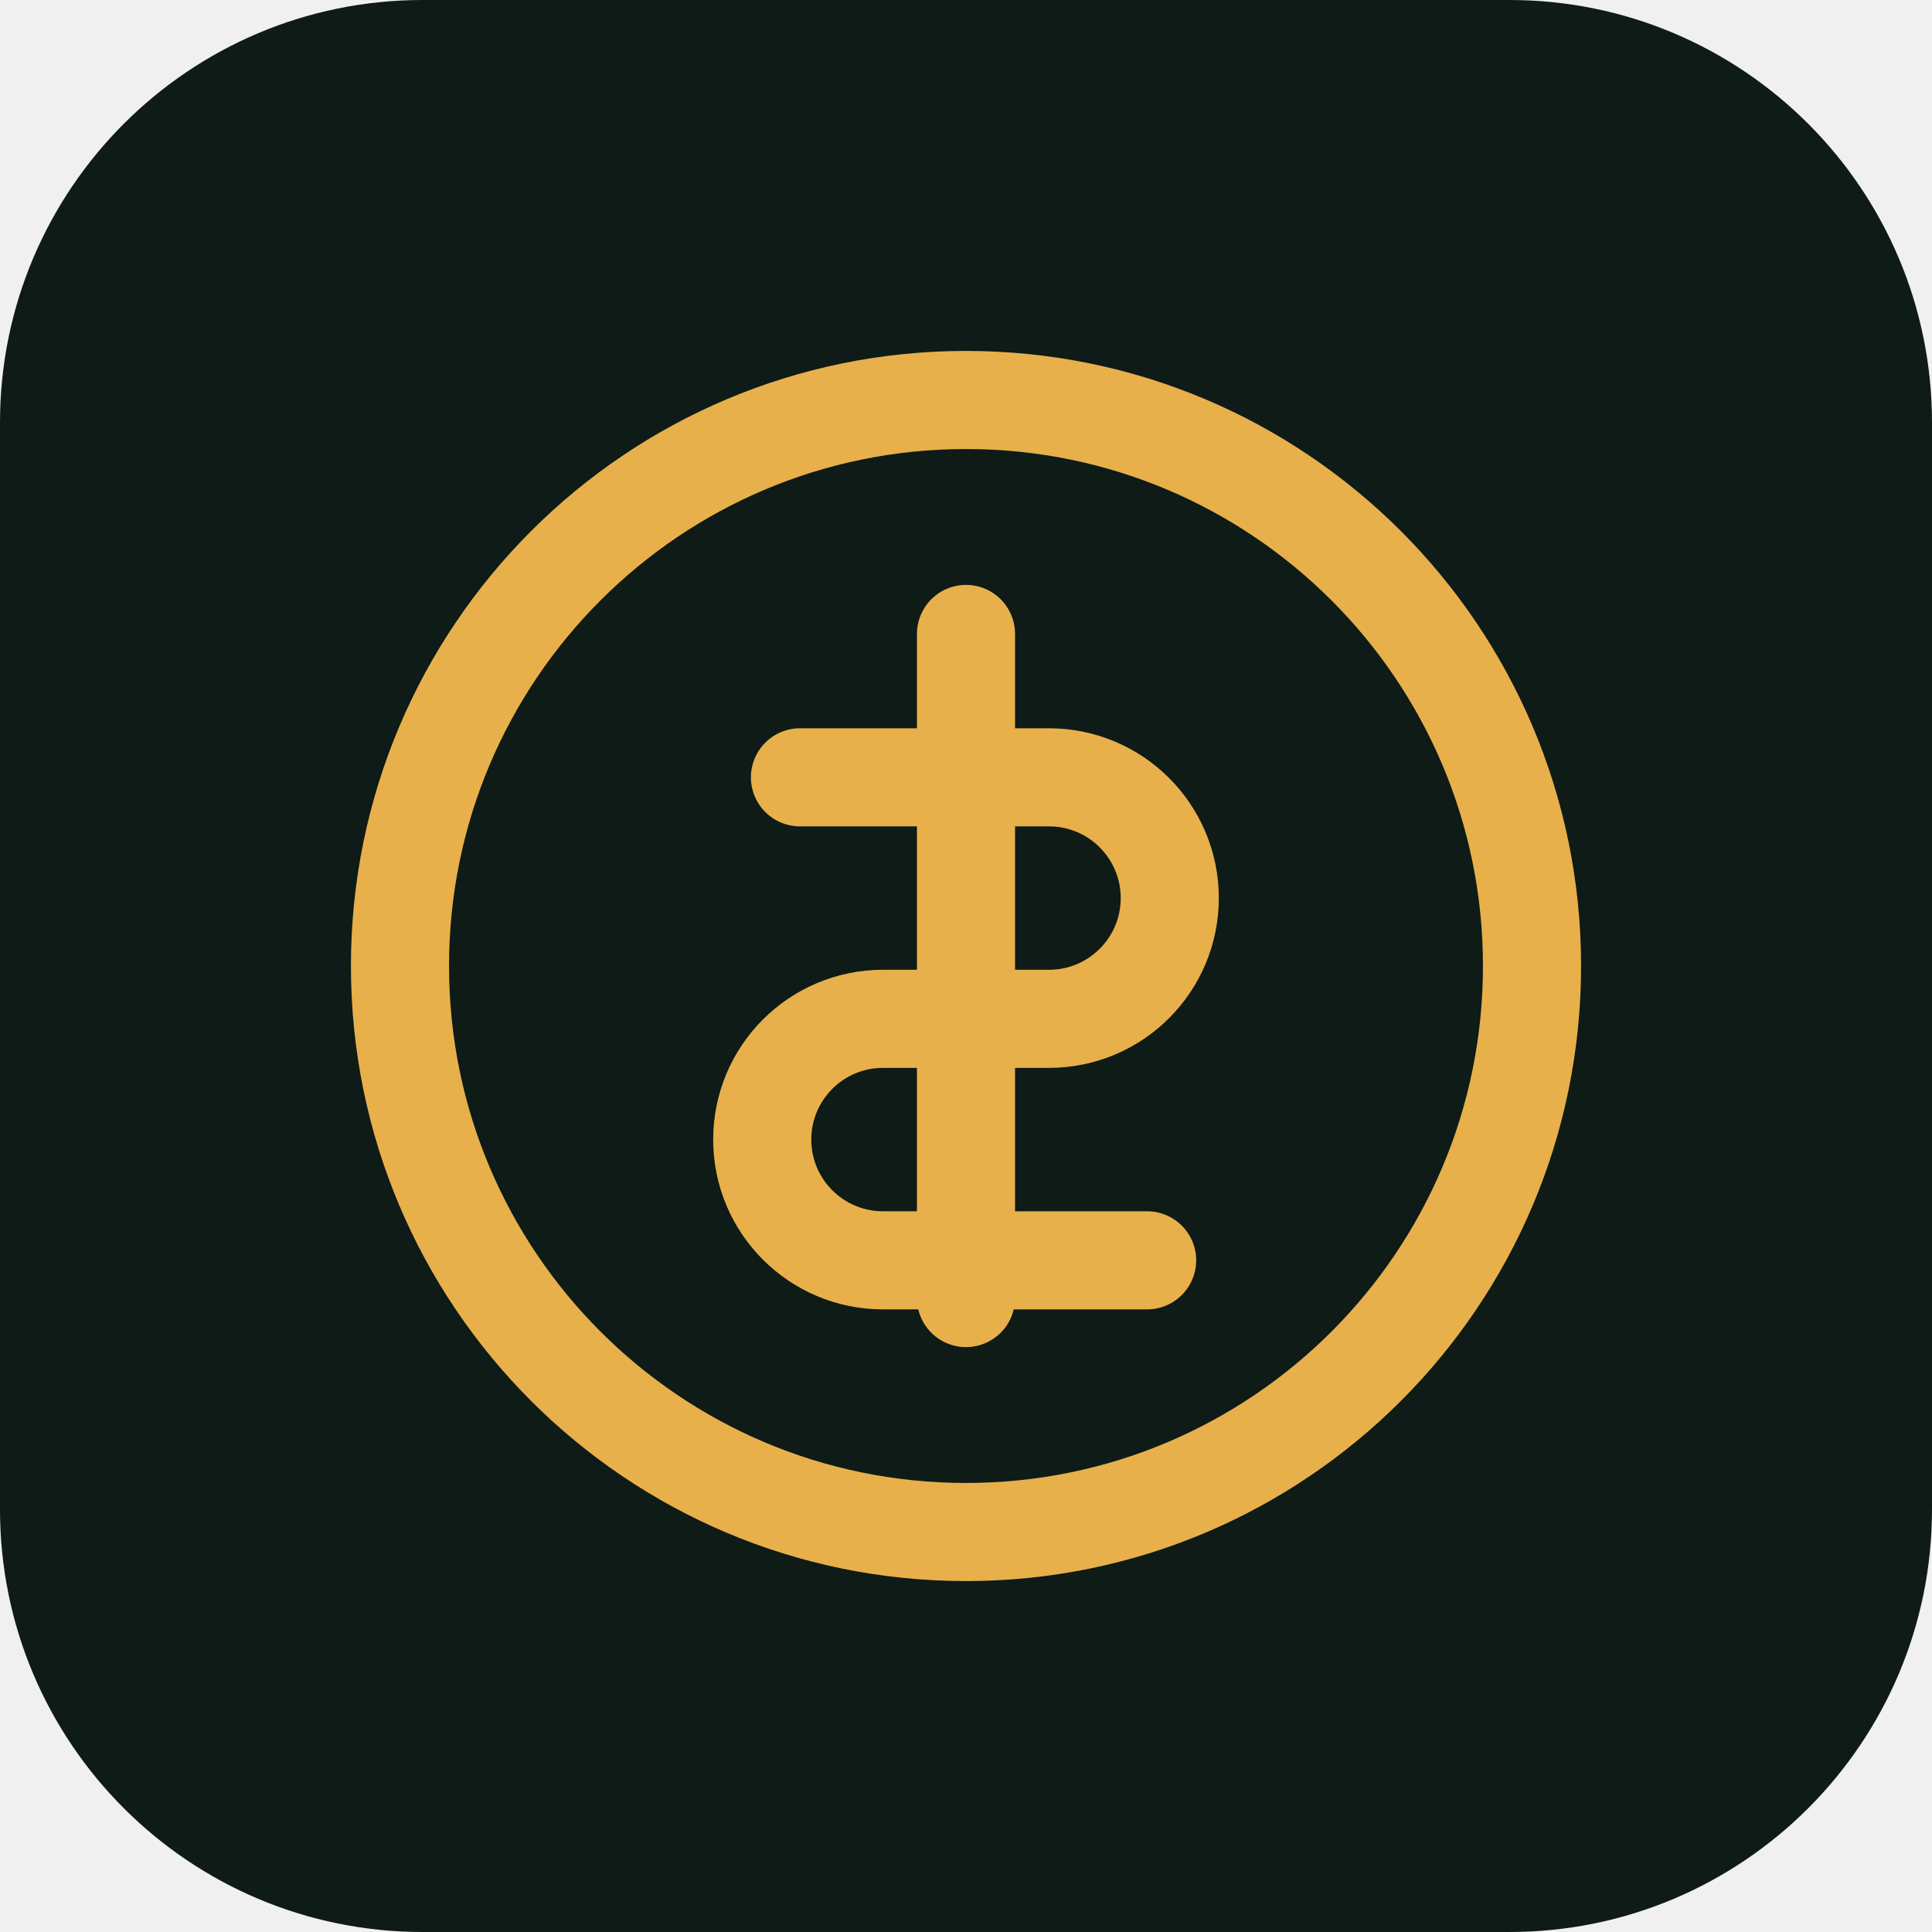
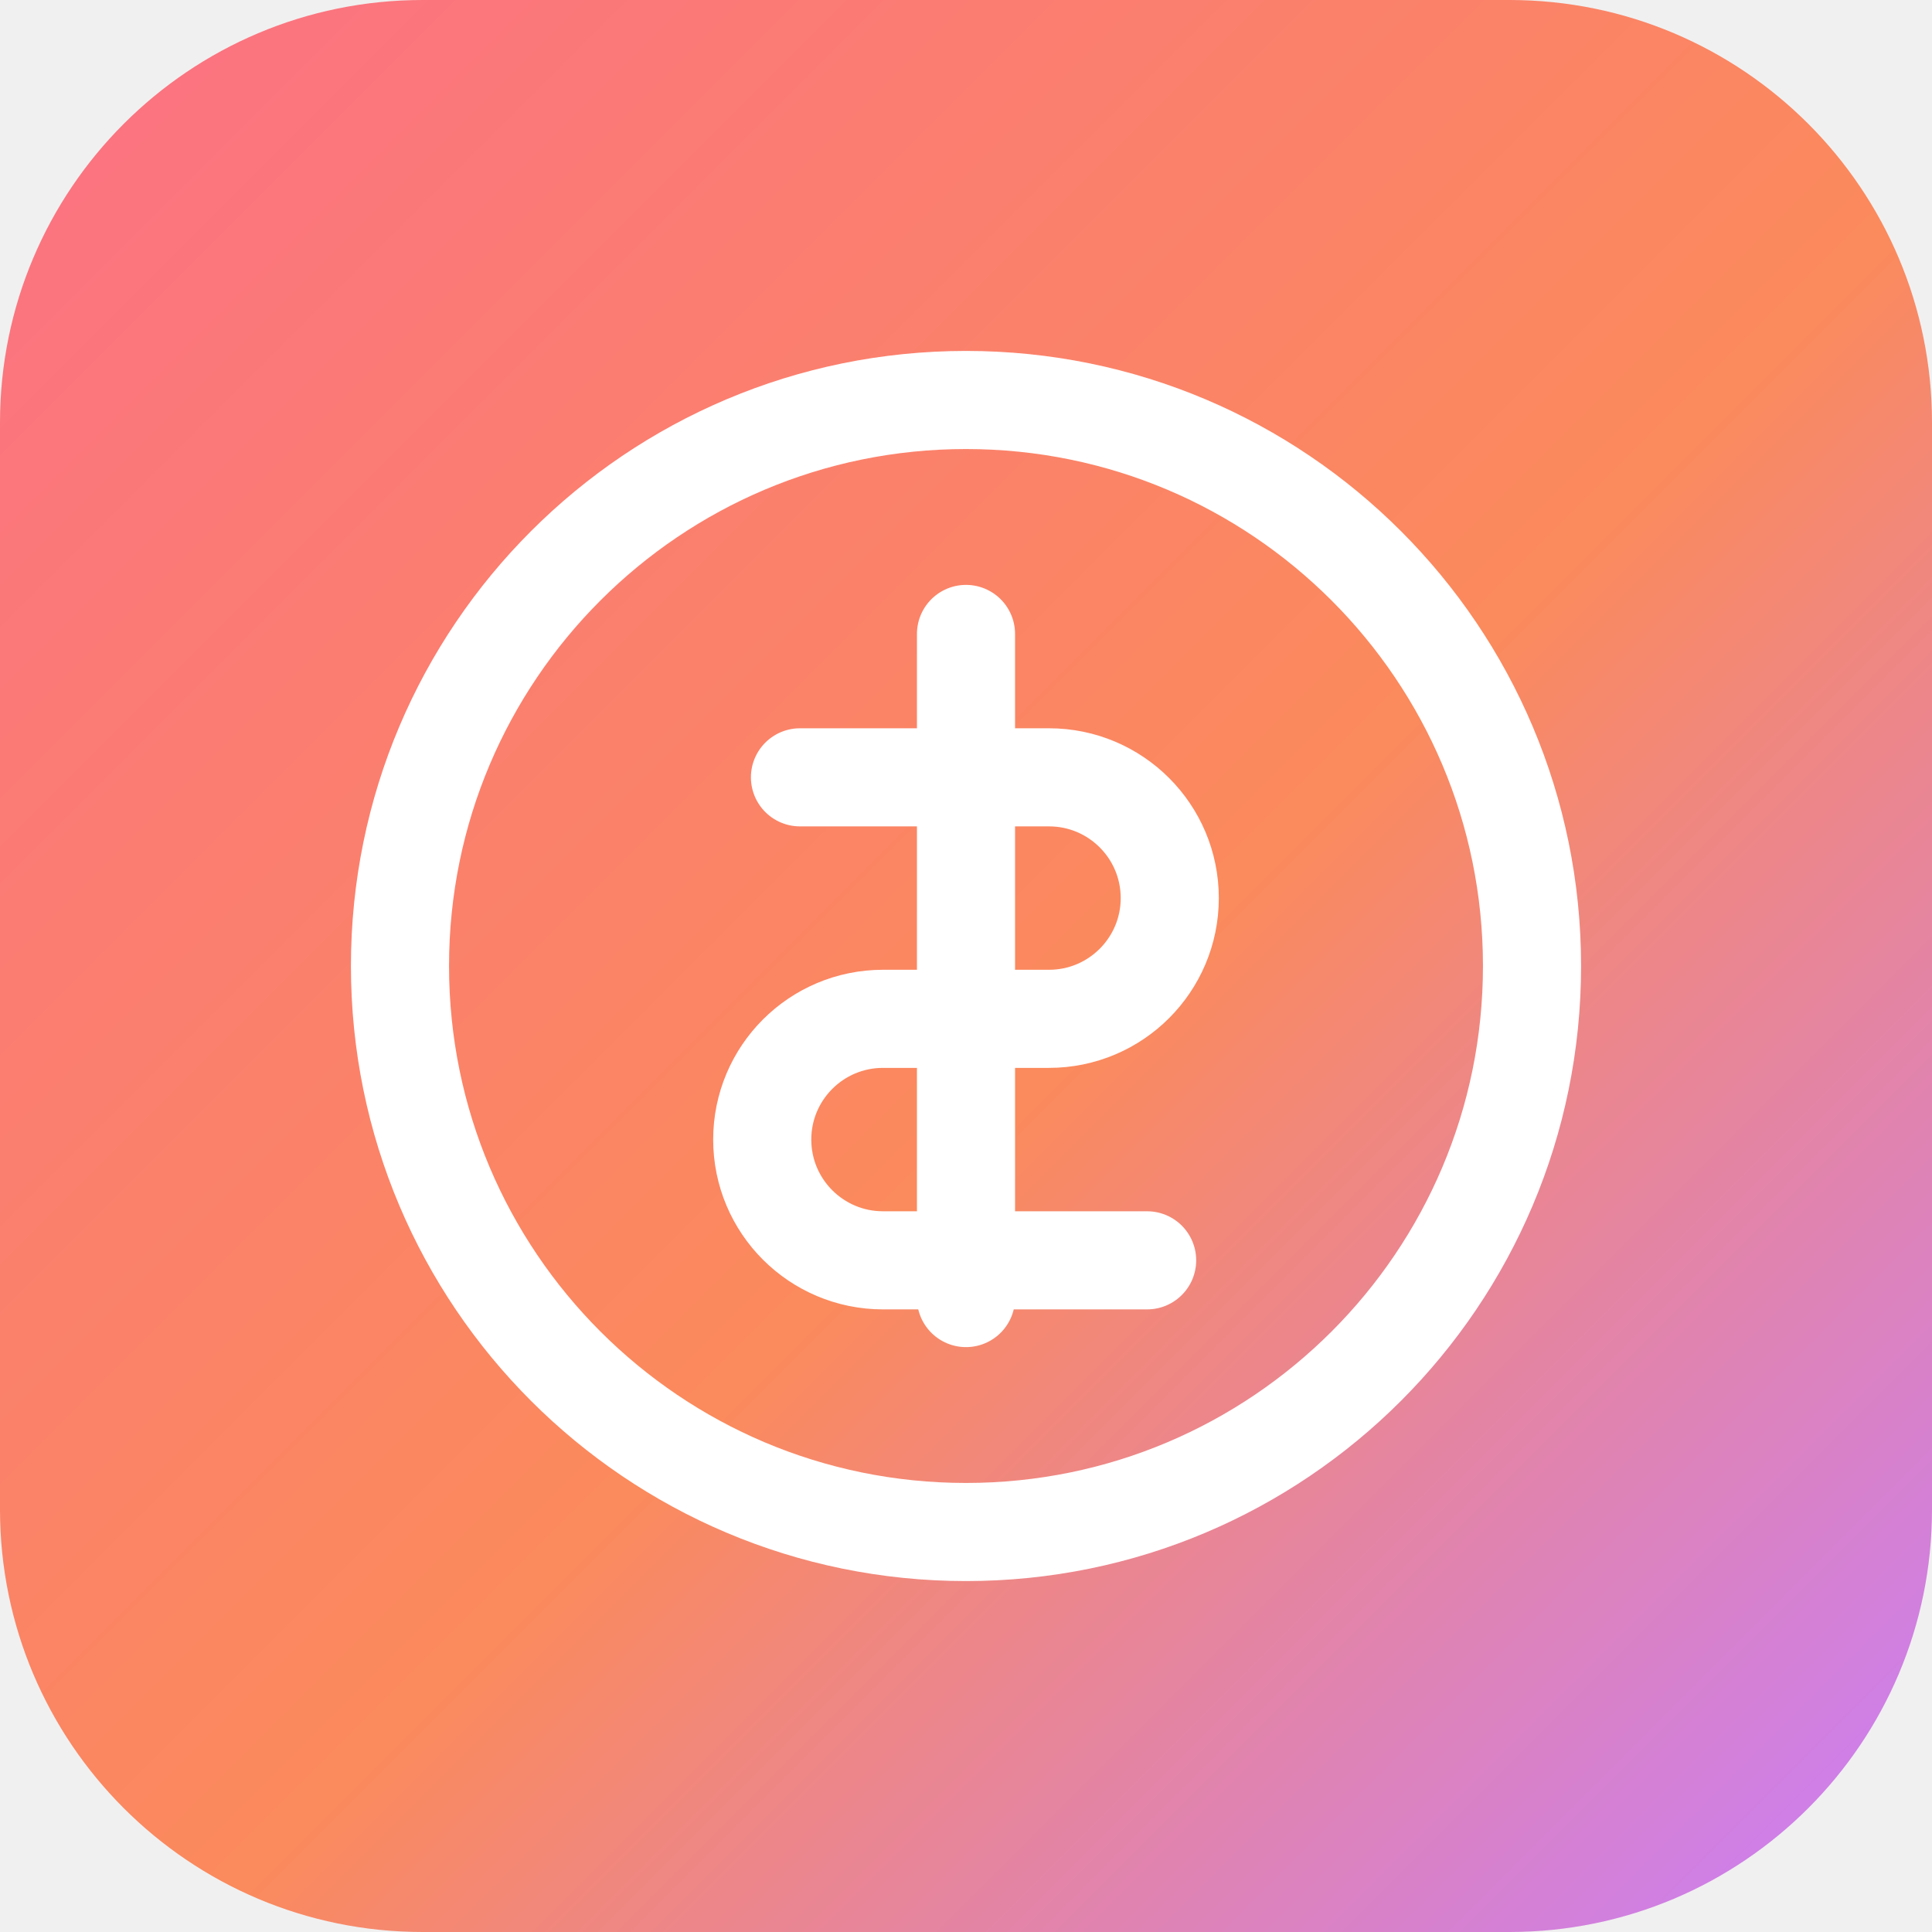
<svg xmlns="http://www.w3.org/2000/svg" viewBox="0 0 512 512" width="512" height="512">
-   <rect width="512" height="512" rx="112" fill="#0e1b17" />
-   <circle cx="256" cy="256" r="150" fill="none" stroke="#e8b04b" stroke-width="26" />
-   <path d="M256 168 v176 M212 206 h66 a32 32 0 0 1 0 64 h-44 a32 32 0 0 0 0 64 h70" fill="none" stroke="#e8b04b" stroke-width="26" stroke-linecap="round" stroke-linejoin="round" />
+   <defs>
+     <linearGradient id="g" x1="0" y1="0" x2="1" y2="1">
+       <stop offset="0" stop-color="#fb7185" />
+       <stop offset="0.55" stop-color="#fb8a5c" />
+       <stop offset="1" stop-color="#c77dff" />
+     </linearGradient>
+   </defs>
+   <rect width="512" height="512" rx="112" fill="url(#g)" />
+   <circle cx="256" cy="256" r="150" fill="none" stroke="#ffffff" stroke-width="26" />
+   <path d="M256 168 v176 M212 206 h66 a32 32 0 0 1 0 64 h-44 a32 32 0 0 0 0 64 h70" fill="none" stroke="#ffffff" stroke-width="26" stroke-linecap="round" stroke-linejoin="round" />
</svg>
